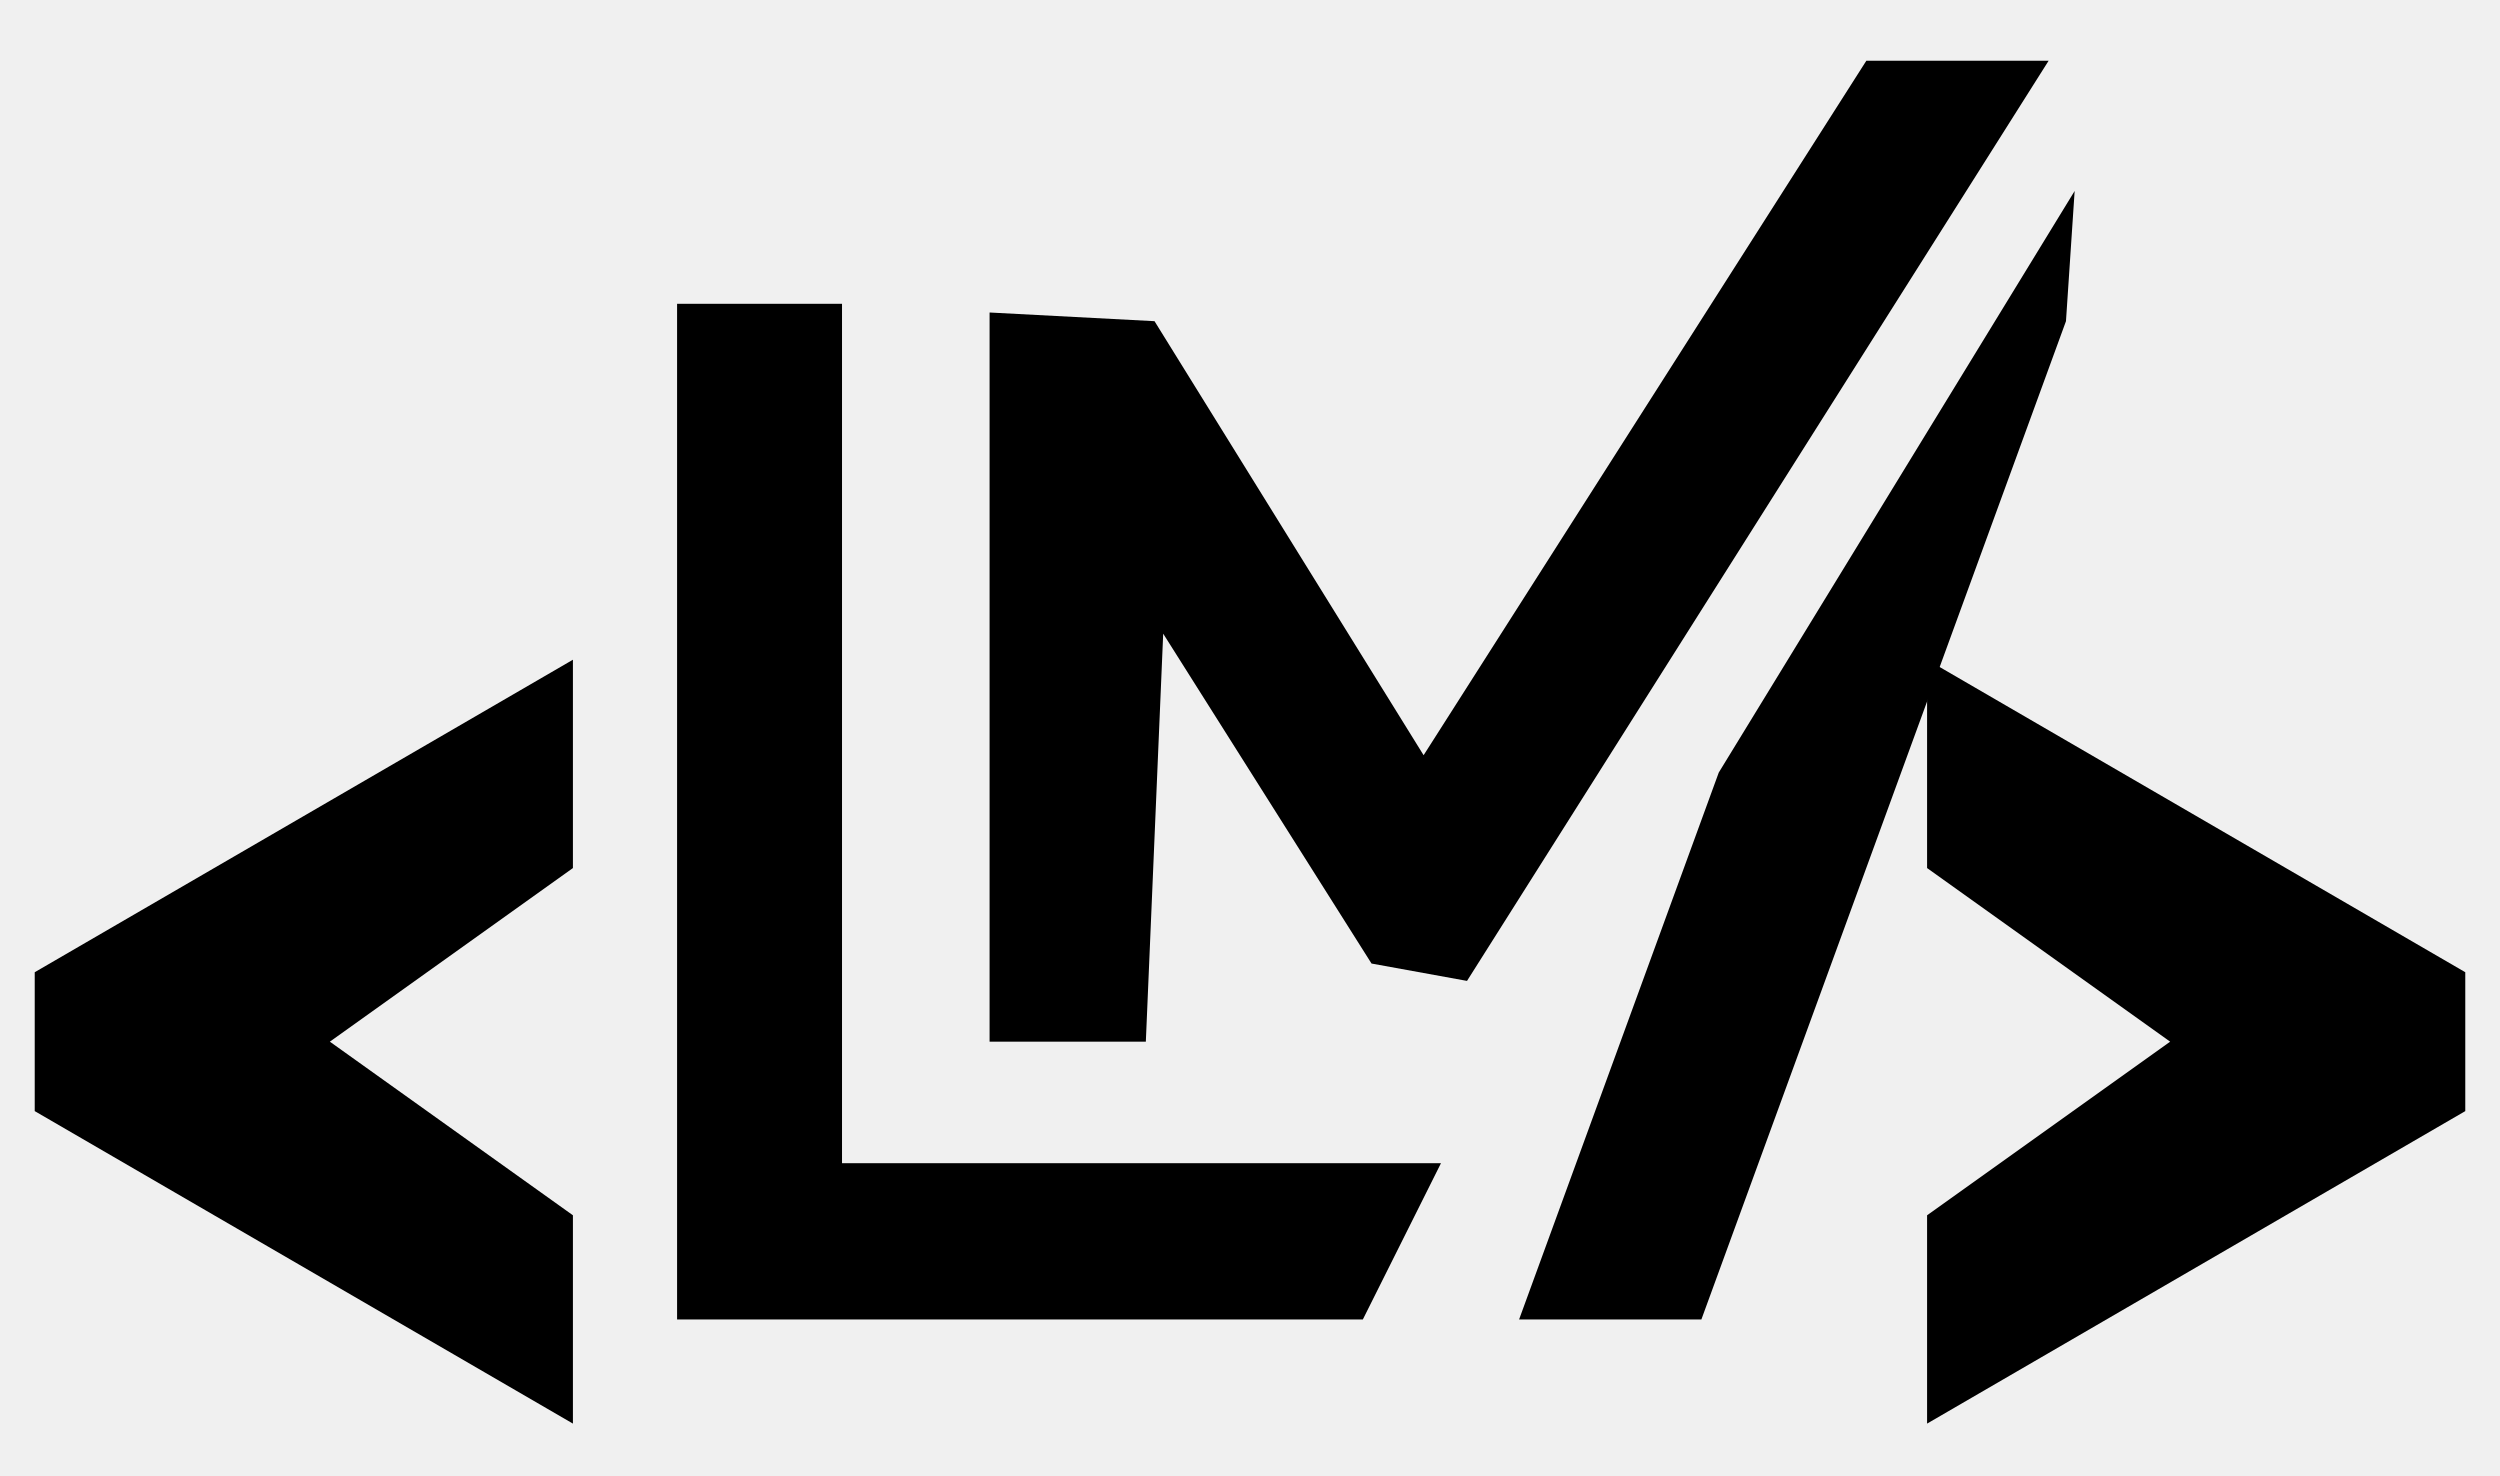
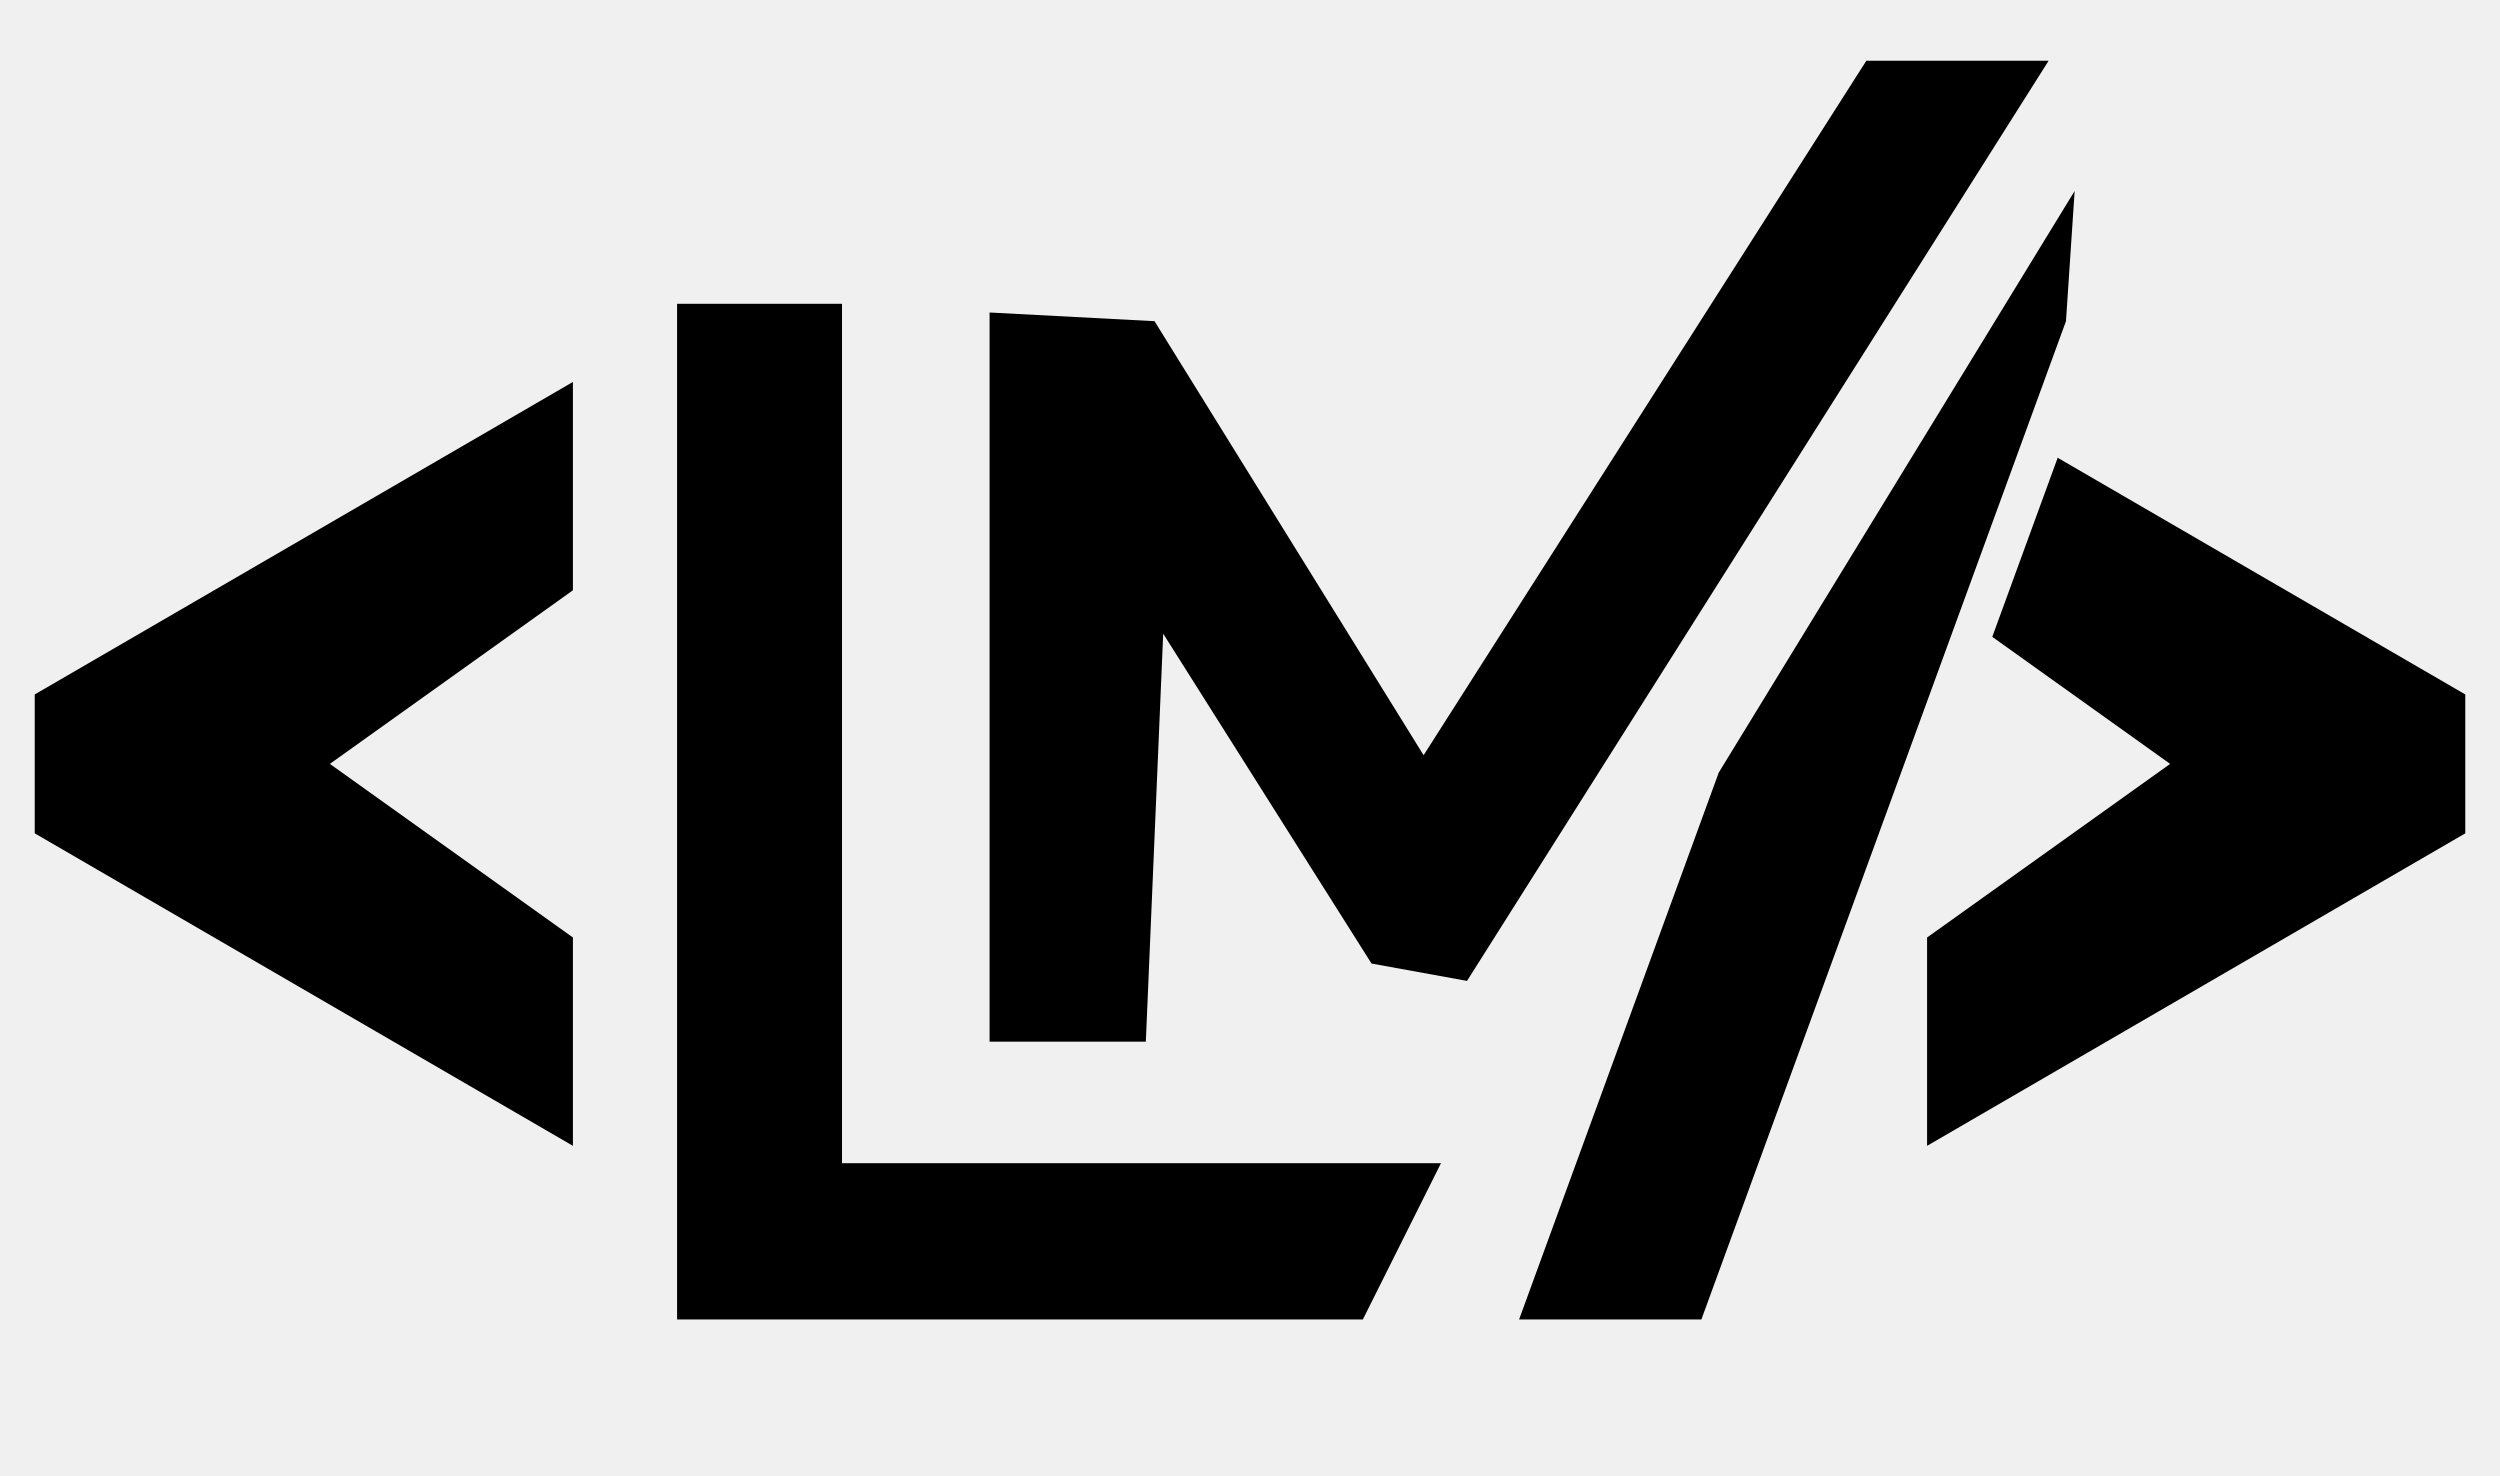
- <svg xmlns="http://www.w3.org/2000/svg" viewBox="0 0 288 170" width="288" height="170" role="img" aria-label="Lucas Mitchel Dev">
+ <svg xmlns="http://www.w3.org/2000/svg" viewBox="0 0 288 170" role="img" aria-label="Lucas Mitchel Dev">
+   <defs>
+     <mask id="lmd-knock-lockup" maskUnits="userSpaceOnUse" x="0" y="0" width="288" height="170">
+       <rect x="0" y="0" width="288" height="170" fill="#fff" />
+       <g fill="#000" stroke="#000" stroke-width="9" stroke-linejoin="round">
+         <path d="M215 7 L236 7 L169 113 L158 111 L134 73 L132 120 L114 120 L114 36 L133 37 L164 87 Z" />
+         <path d="M239 22 L238 37 L196 152 L175 152 L198 89 Z" />
+       </g>
+     </mask>
+   </defs>
  <g fill="currentColor">
-     <path d="M66 76 L66 100 L38 120 L66 140 L66 164 L4 128 L4 112 Z" />
-     <path d="M222 76 L222 100 L250 120 L222 140 L222 164 L284 128 L284 112 Z" />
+     <g mask="url(#lmd-knock-lockup)">
+       <path d="M66 44 L66 68 L38 88 L66 108 L66 132 L4 96 L4 80 Z" />
+       <path d="M222 44 L222 68 L250 88 L222 108 L222 132 L284 96 L284 80 Z" />
+     </g>
    <path d="M78 35 H97 V134 H166 L157 152 H78 Z" />
    <path d="M215 7 L236 7 L169 113 L158 111 L134 73 L132 120 L114 120 L114 36 L133 37 L164 87 Z" />
    <path d="M239 22 L238 37 L196 152 L175 152 L198 89 Z" />
  </g>
</svg>
